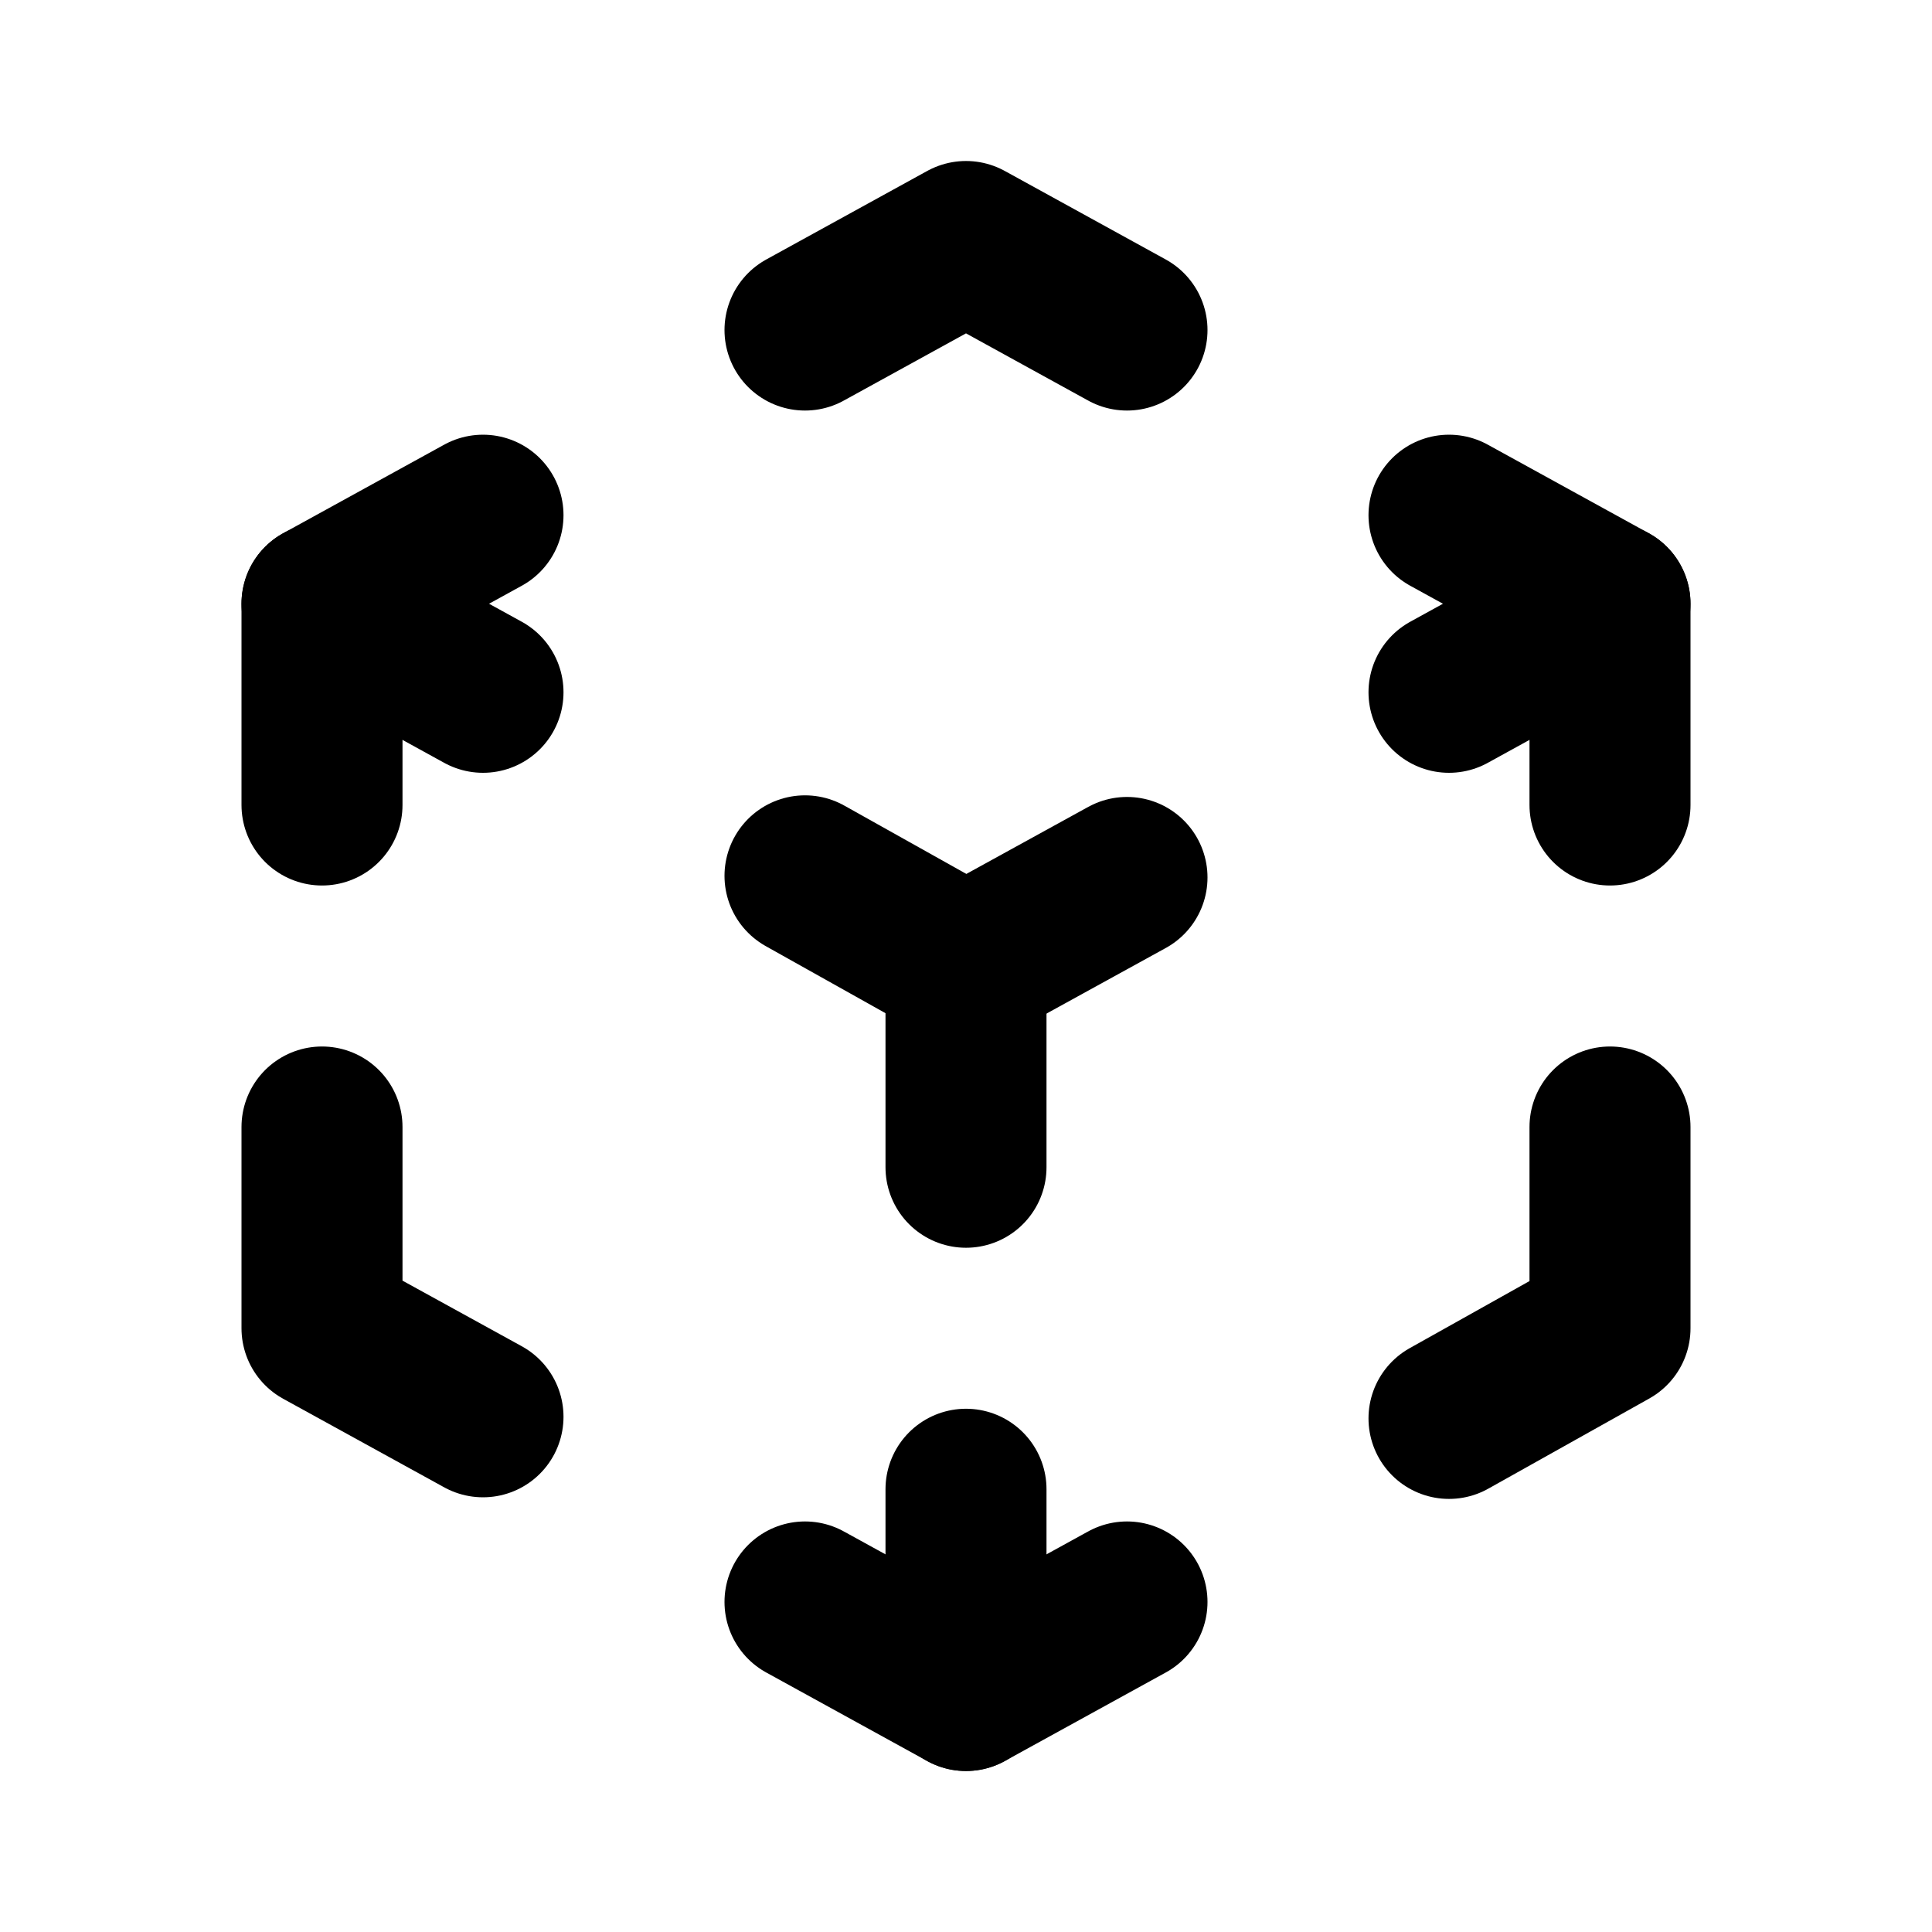
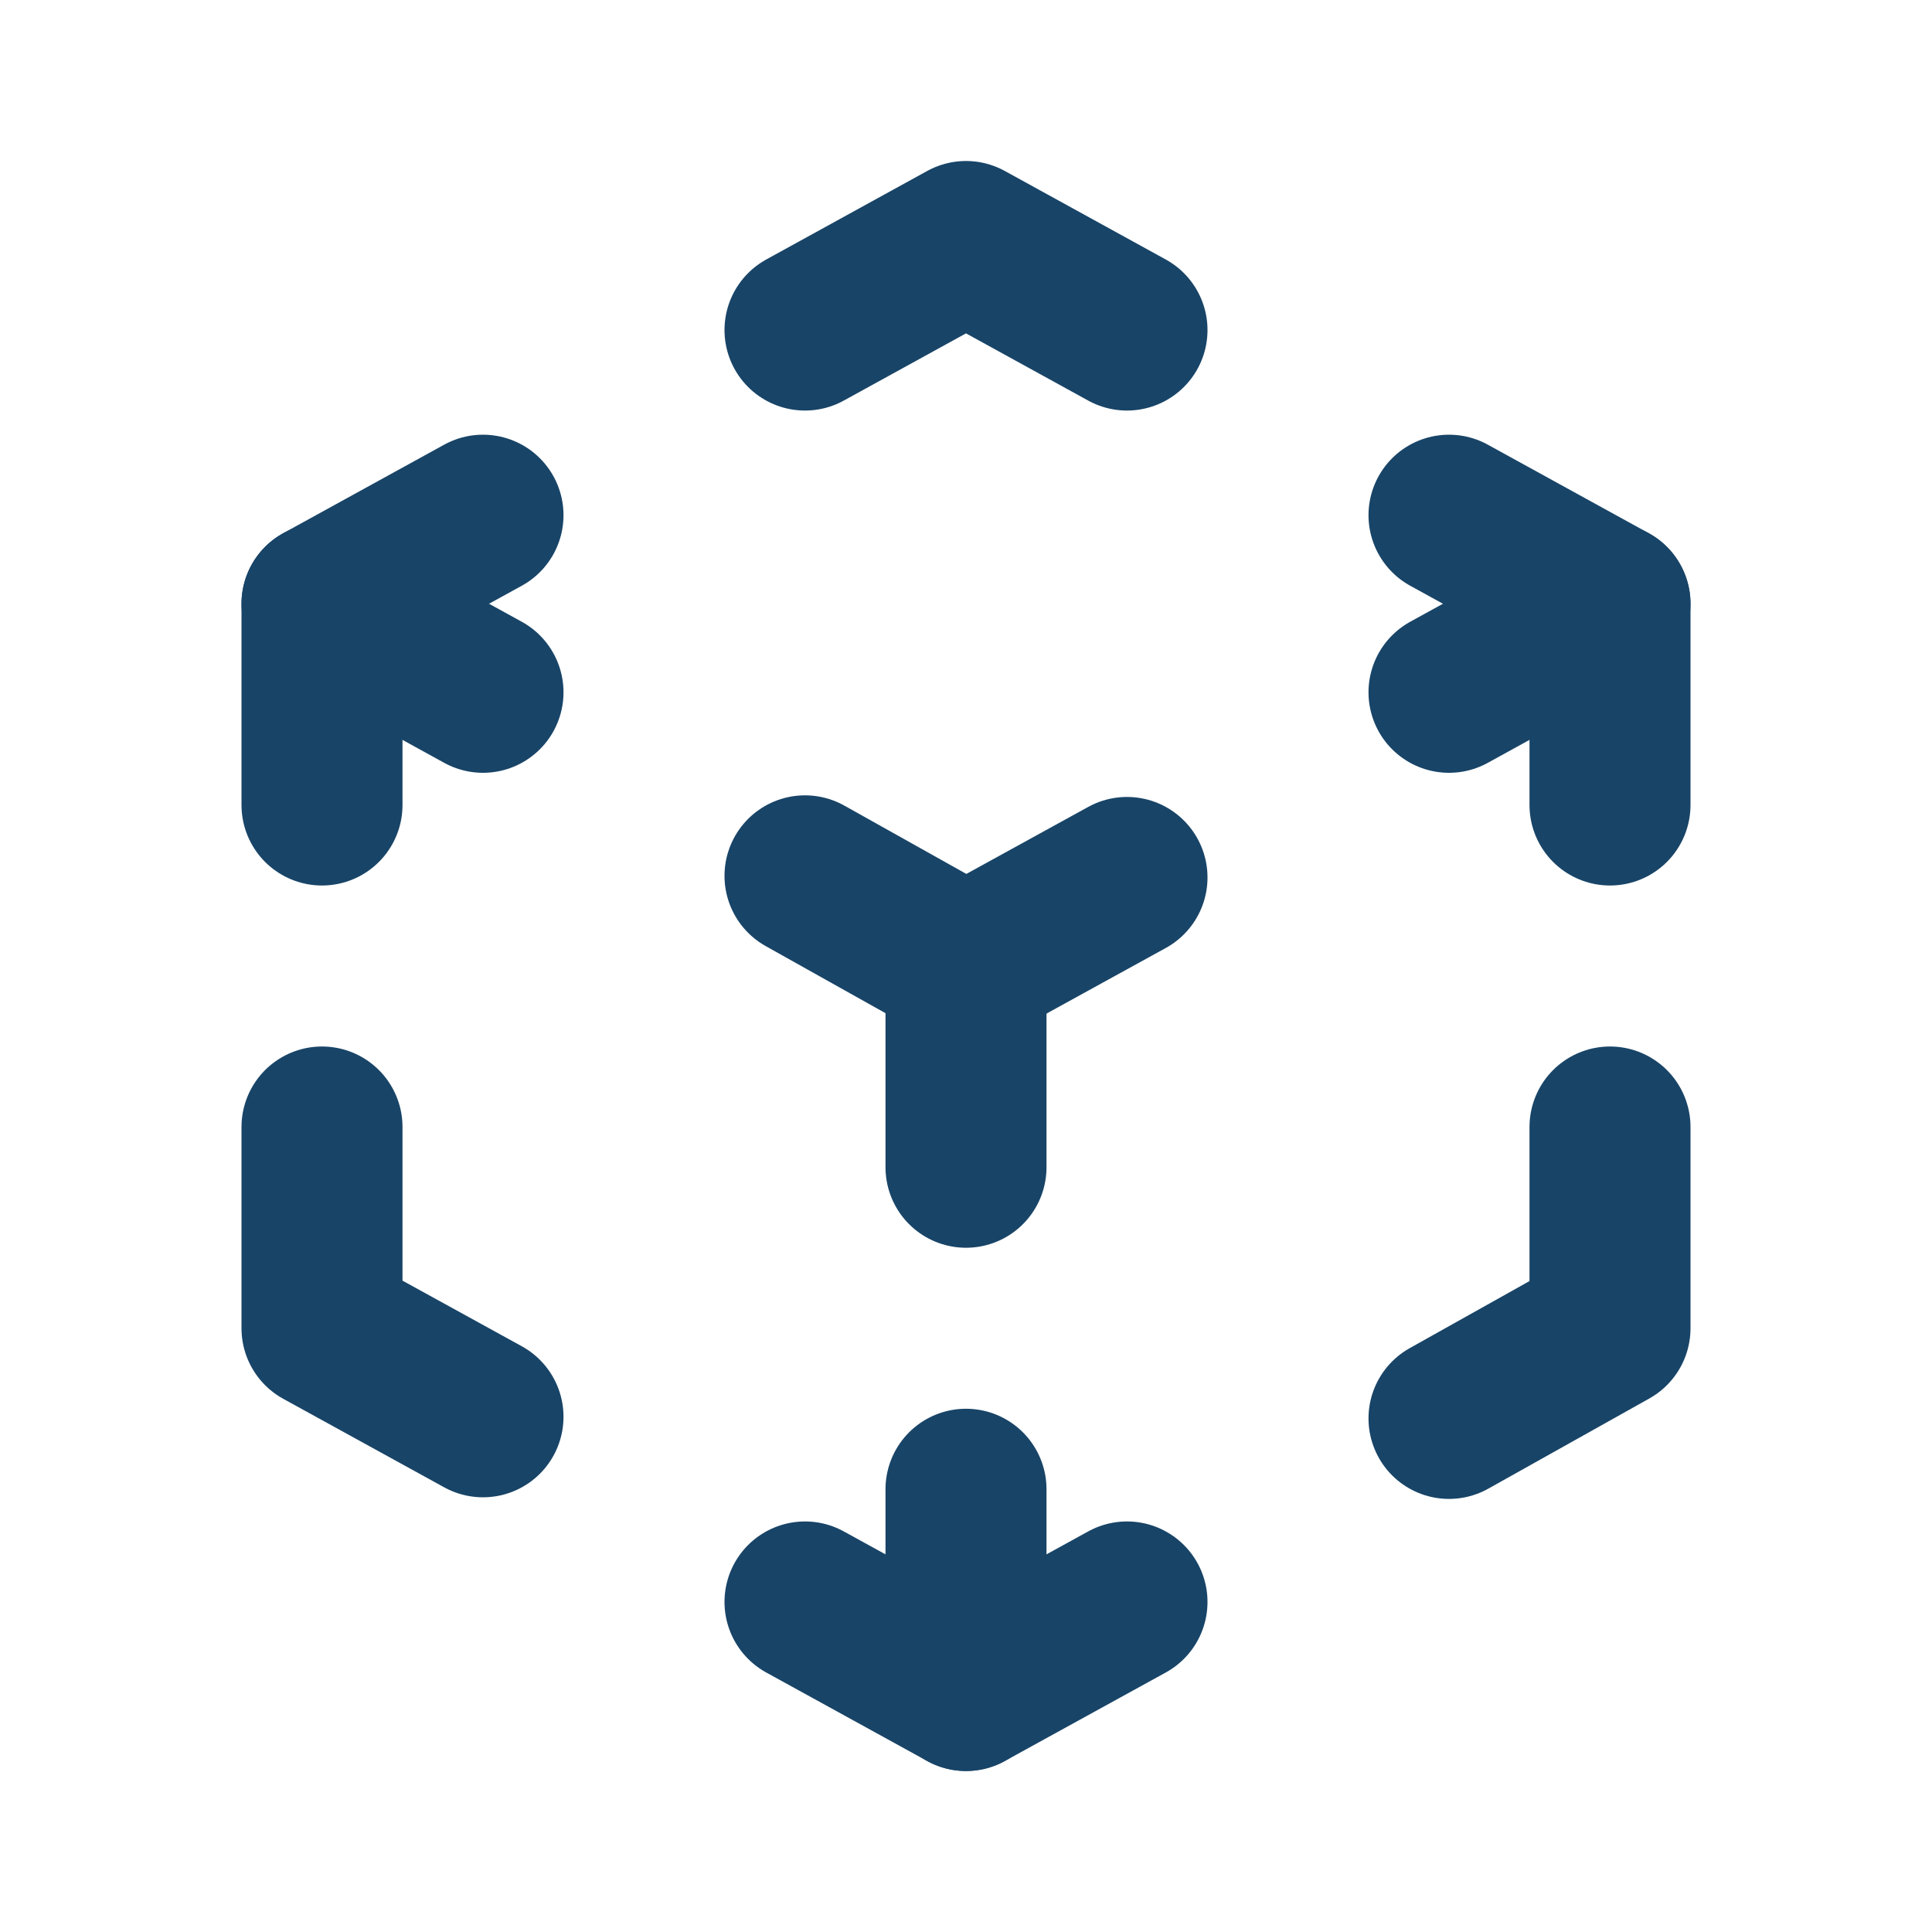
- <svg xmlns="http://www.w3.org/2000/svg" class="icon icon-tabler icon-tabler-3d-cube-sphere" width="24" height="24" viewBox="0 0 24 24" stroke-width="2" stroke="currentColor" fill="none" stroke-linecap="round" stroke-linejoin="round">
+ <svg xmlns="http://www.w3.org/2000/svg" class="icon icon-tabler icon-tabler-3d-cube-sphere" width="24" height="24" viewBox="0 0 24 24" stroke-width="2" stroke="#184467" fill="none" stroke-linecap="round" stroke-linejoin="round">
  <path stroke="none" d="M0 0h24v24H0z" fill="none" />
  <path d="M6 17.6l-2 -1.1v-2.5" />
  <path d="M4 10v-2.5l2 -1.1" />
  <path d="M10 4.1l2 -1.1l2 1.1" />
  <path d="M18 6.4l2 1.1v2.5" />
  <path d="M20 14v2.5l-2 1.12" />
  <path d="M14 19.9l-2 1.1l-2 -1.1" />
  <line x1="12" y1="12" x2="14" y2="10.9" />
  <line x1="18" y1="8.6" x2="20" y2="7.5" />
  <line x1="12" y1="12" x2="12" y2="14.5" />
  <line x1="12" y1="18.5" x2="12" y2="21" />
  <path d="M12 12l-2 -1.12" />
  <line x1="6" y1="8.6" x2="4" y2="7.5" />
</svg>
